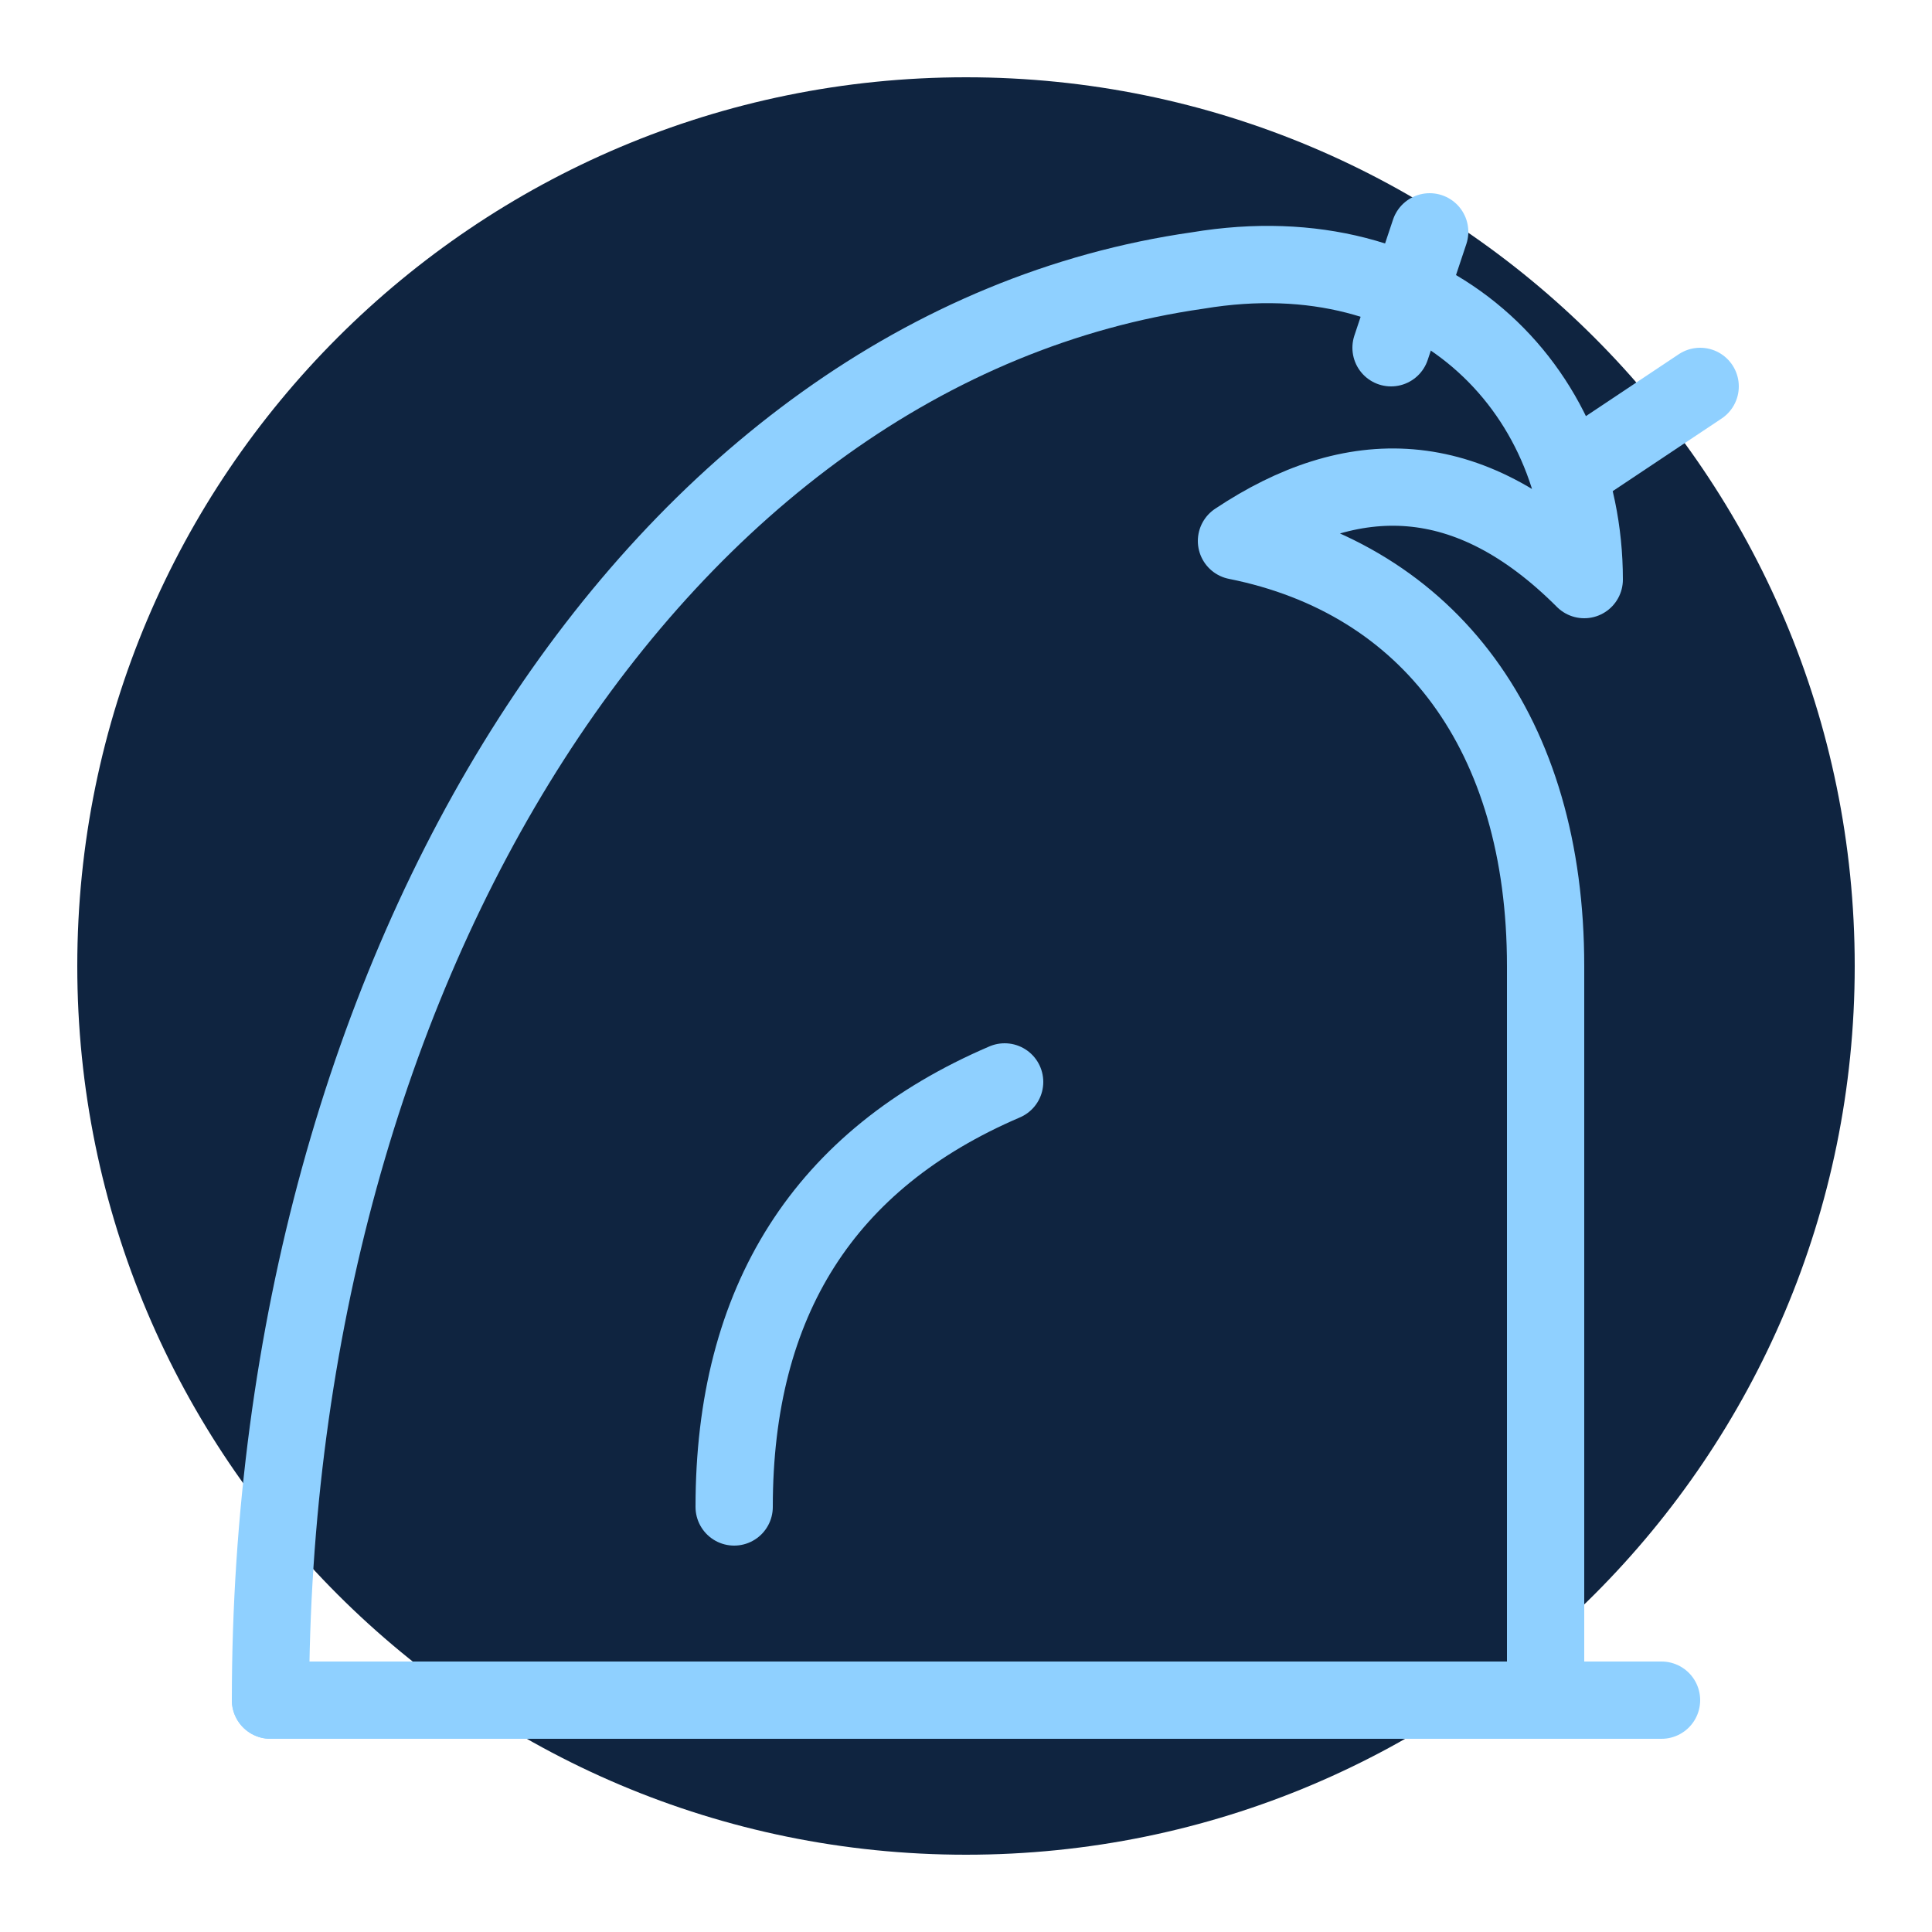
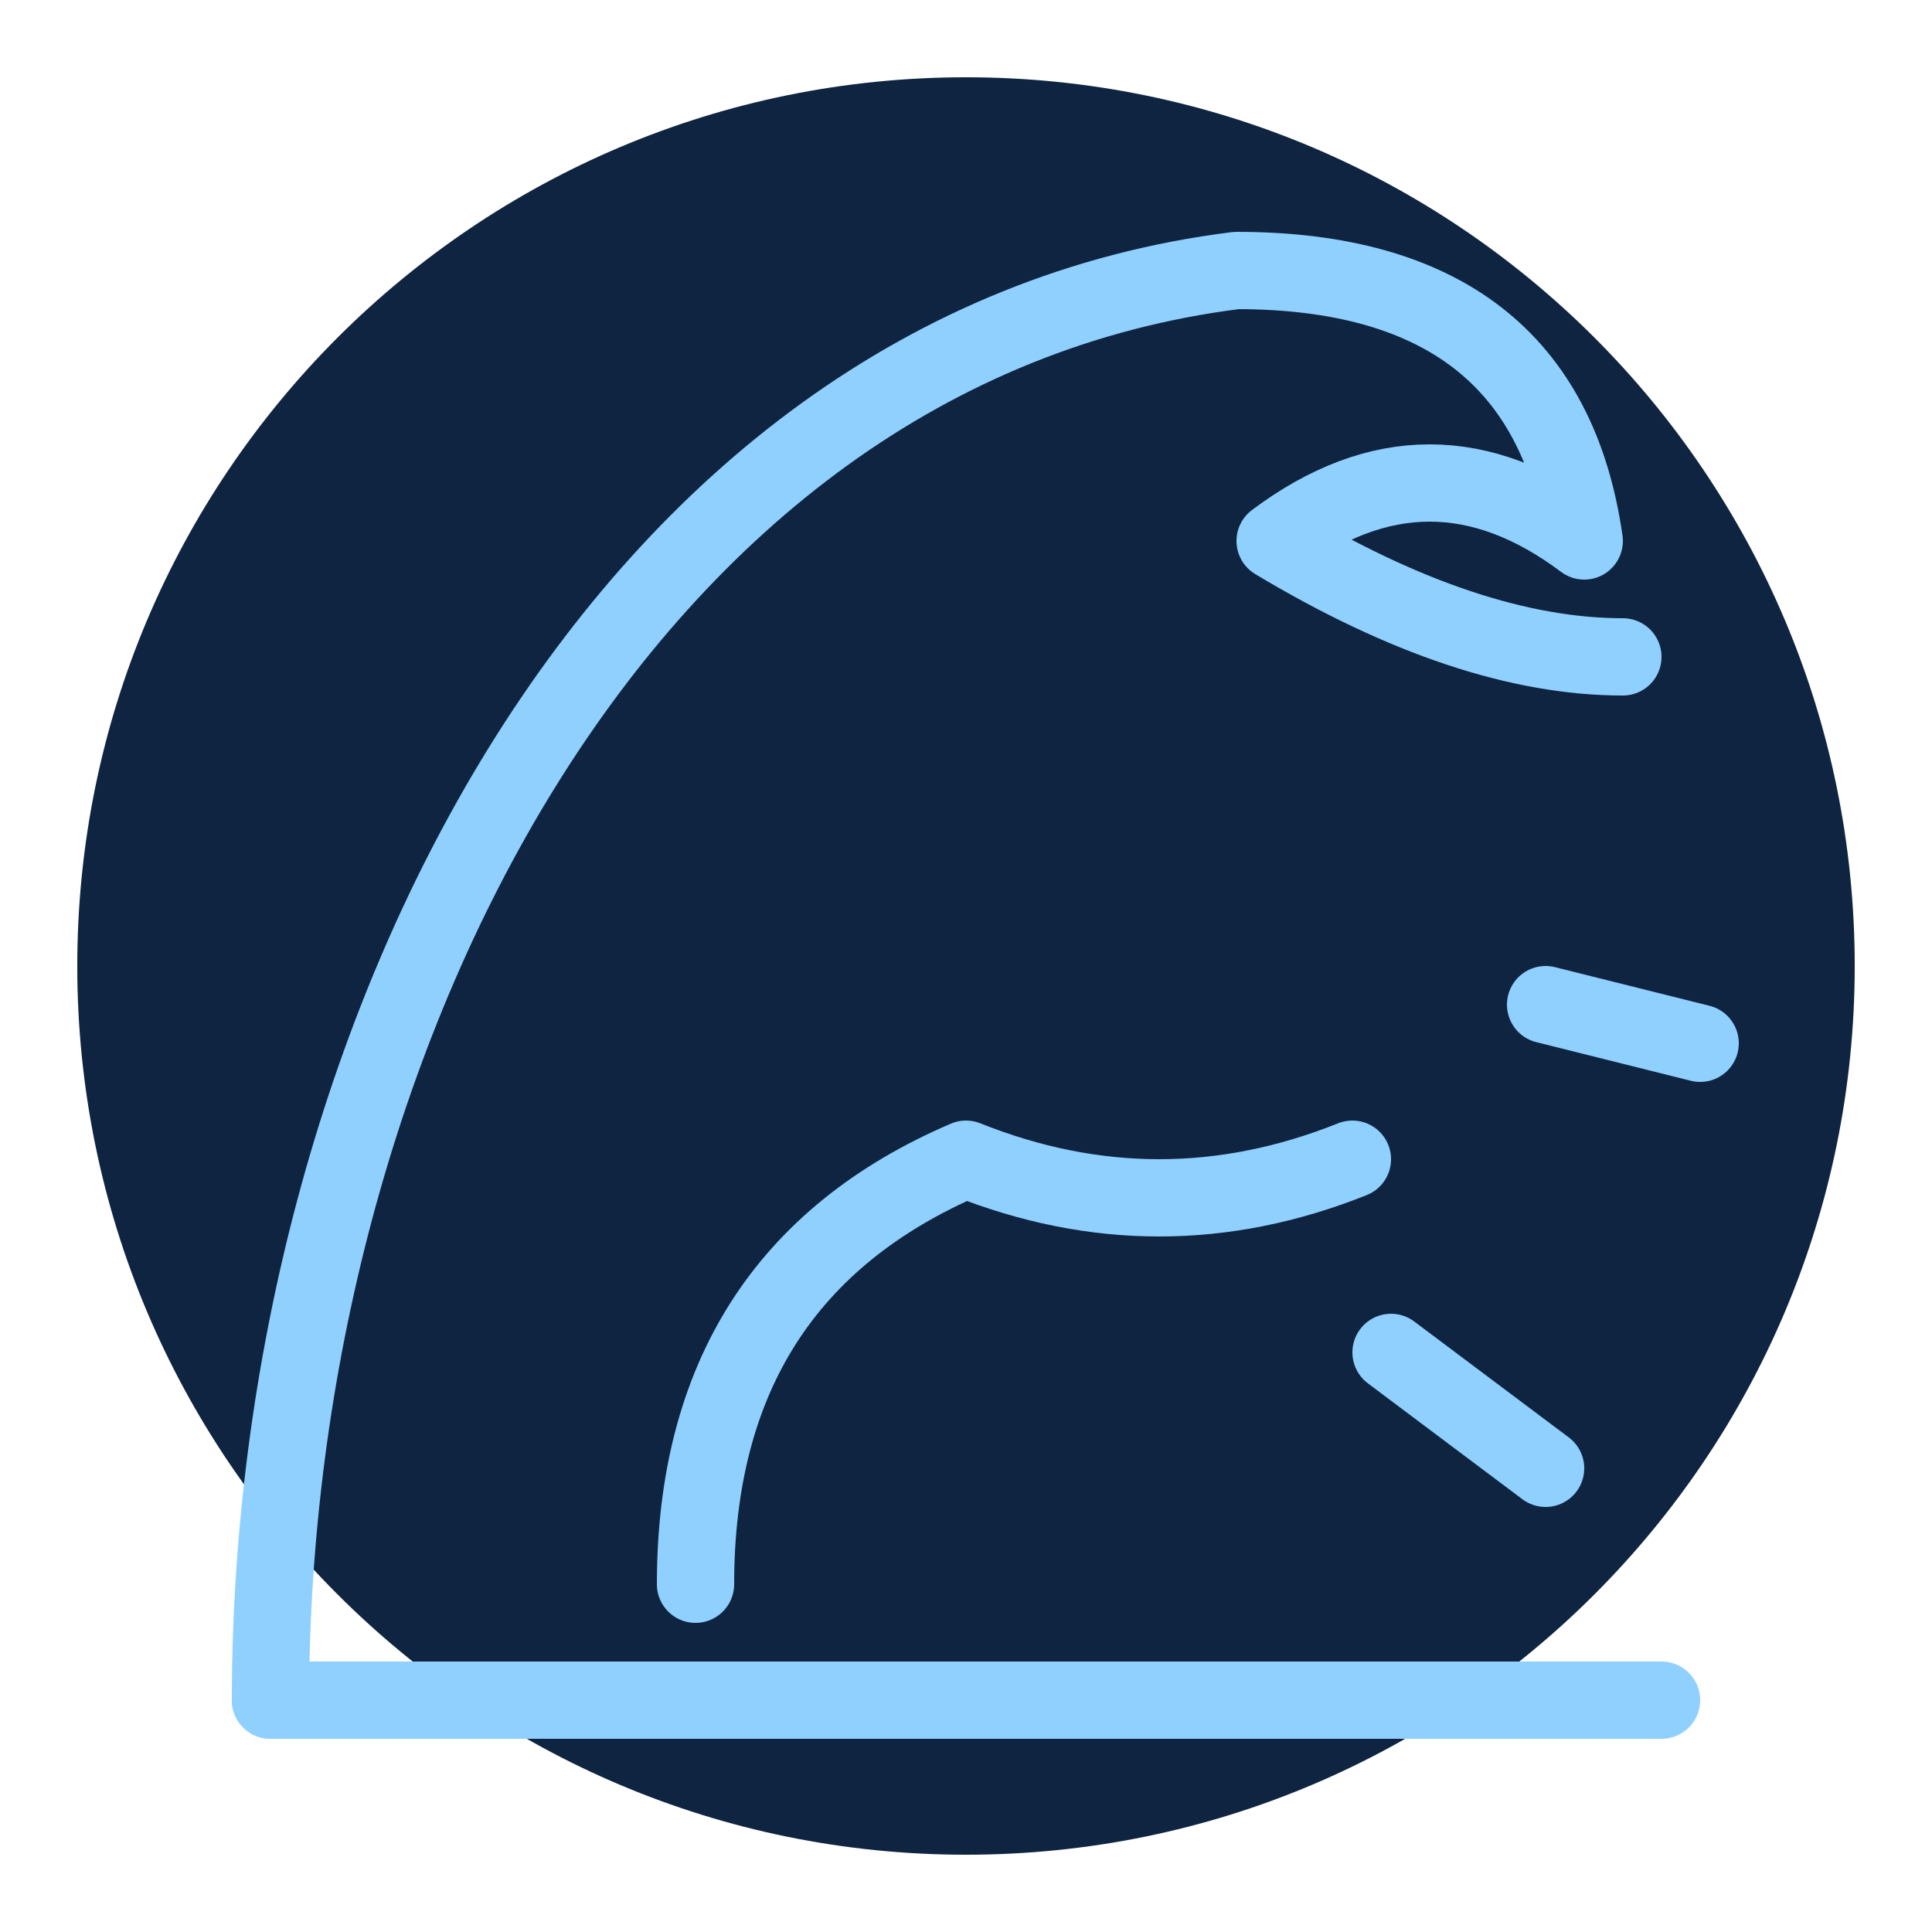
<svg xmlns="http://www.w3.org/2000/svg" viewBox="0 0 100 100">
  <circle cx="50" cy="50" r="46" fill="#0f2440" />
  <g fill="none" stroke-width="4" stroke-linecap="round" stroke-linejoin="round" stroke="#8fd0ff">
-     <path d="M14 88C14 50 34 18 62 14c12-2 20 6 20 16-6-6-12-6-18-2 10 2 16 10 16 22v38" />
-     <path d="M38 78q0-16 14-22" />
-     <path d="M72 18l2-6M82 24l6-4M14 88h72" />
+     <path d="M14 88C14 54 32 18 64 14q16 0 18 14-8-6-16 0 10 6 18 6" />
+     <path d="M36 82q0-16 14-22 10 4 20 0" />
+     <path d="M72 70l8 6M80 52l8 2M14 88h72" />
  </g>
</svg>
